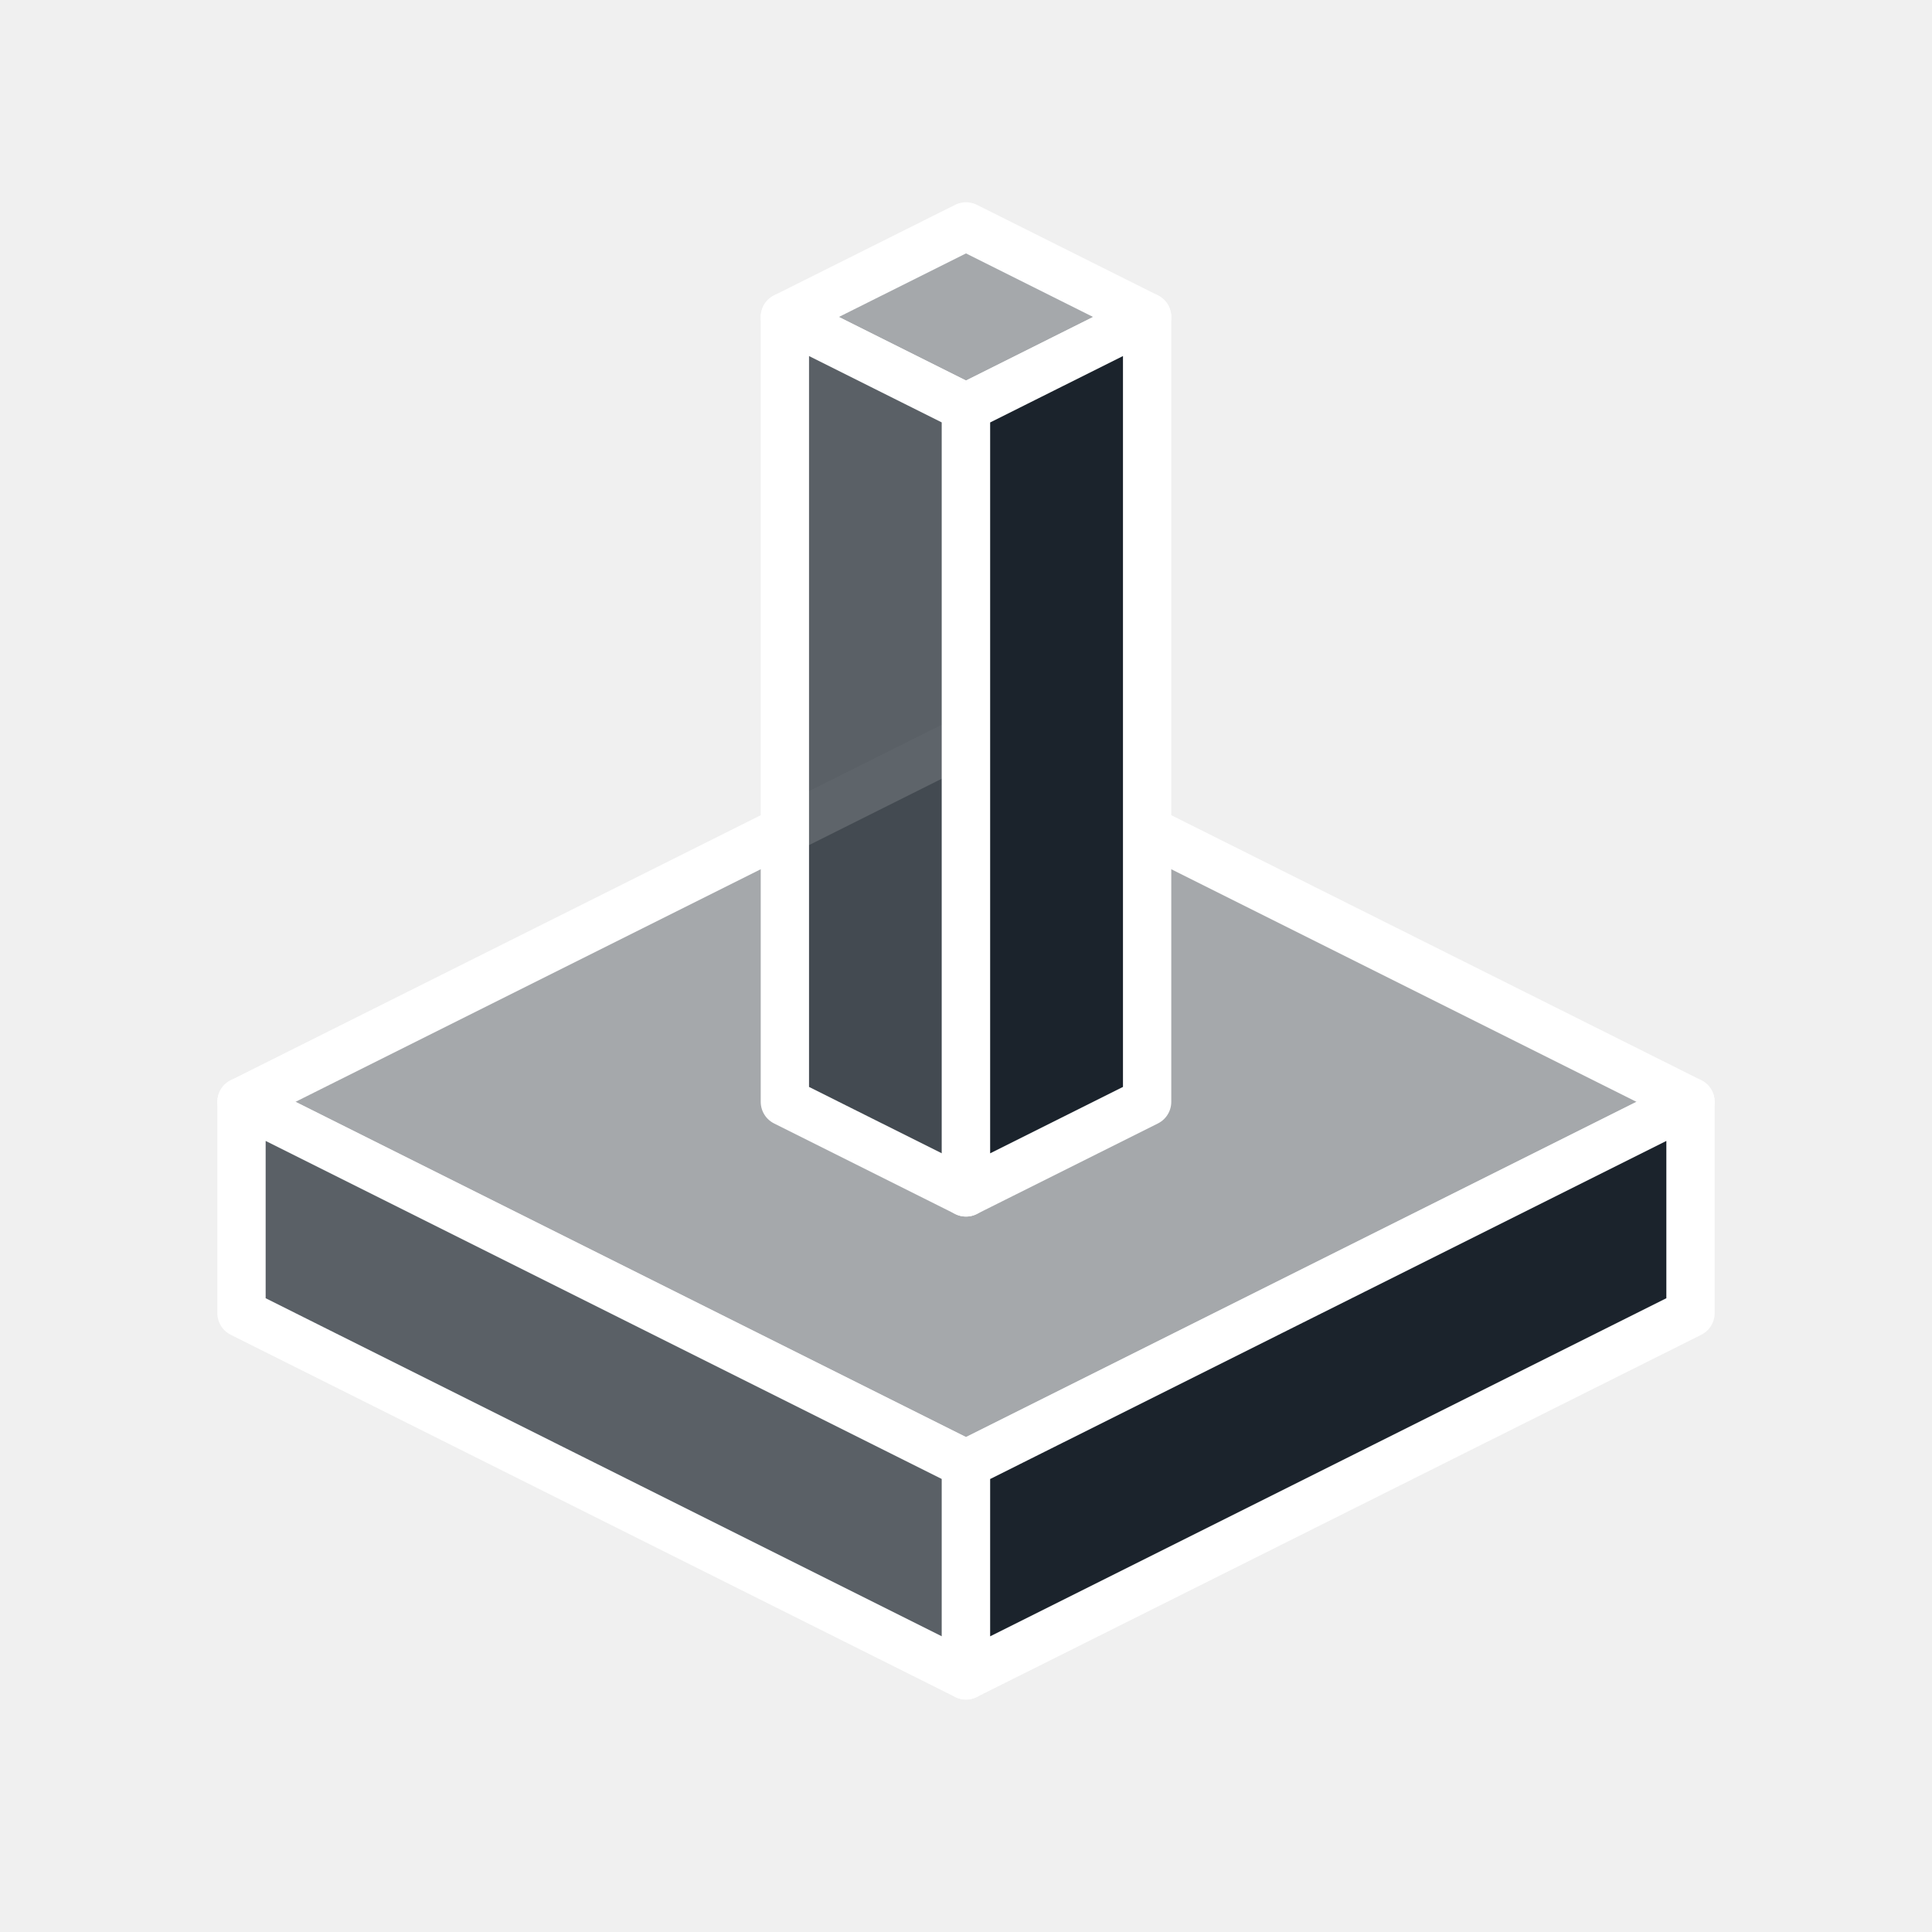
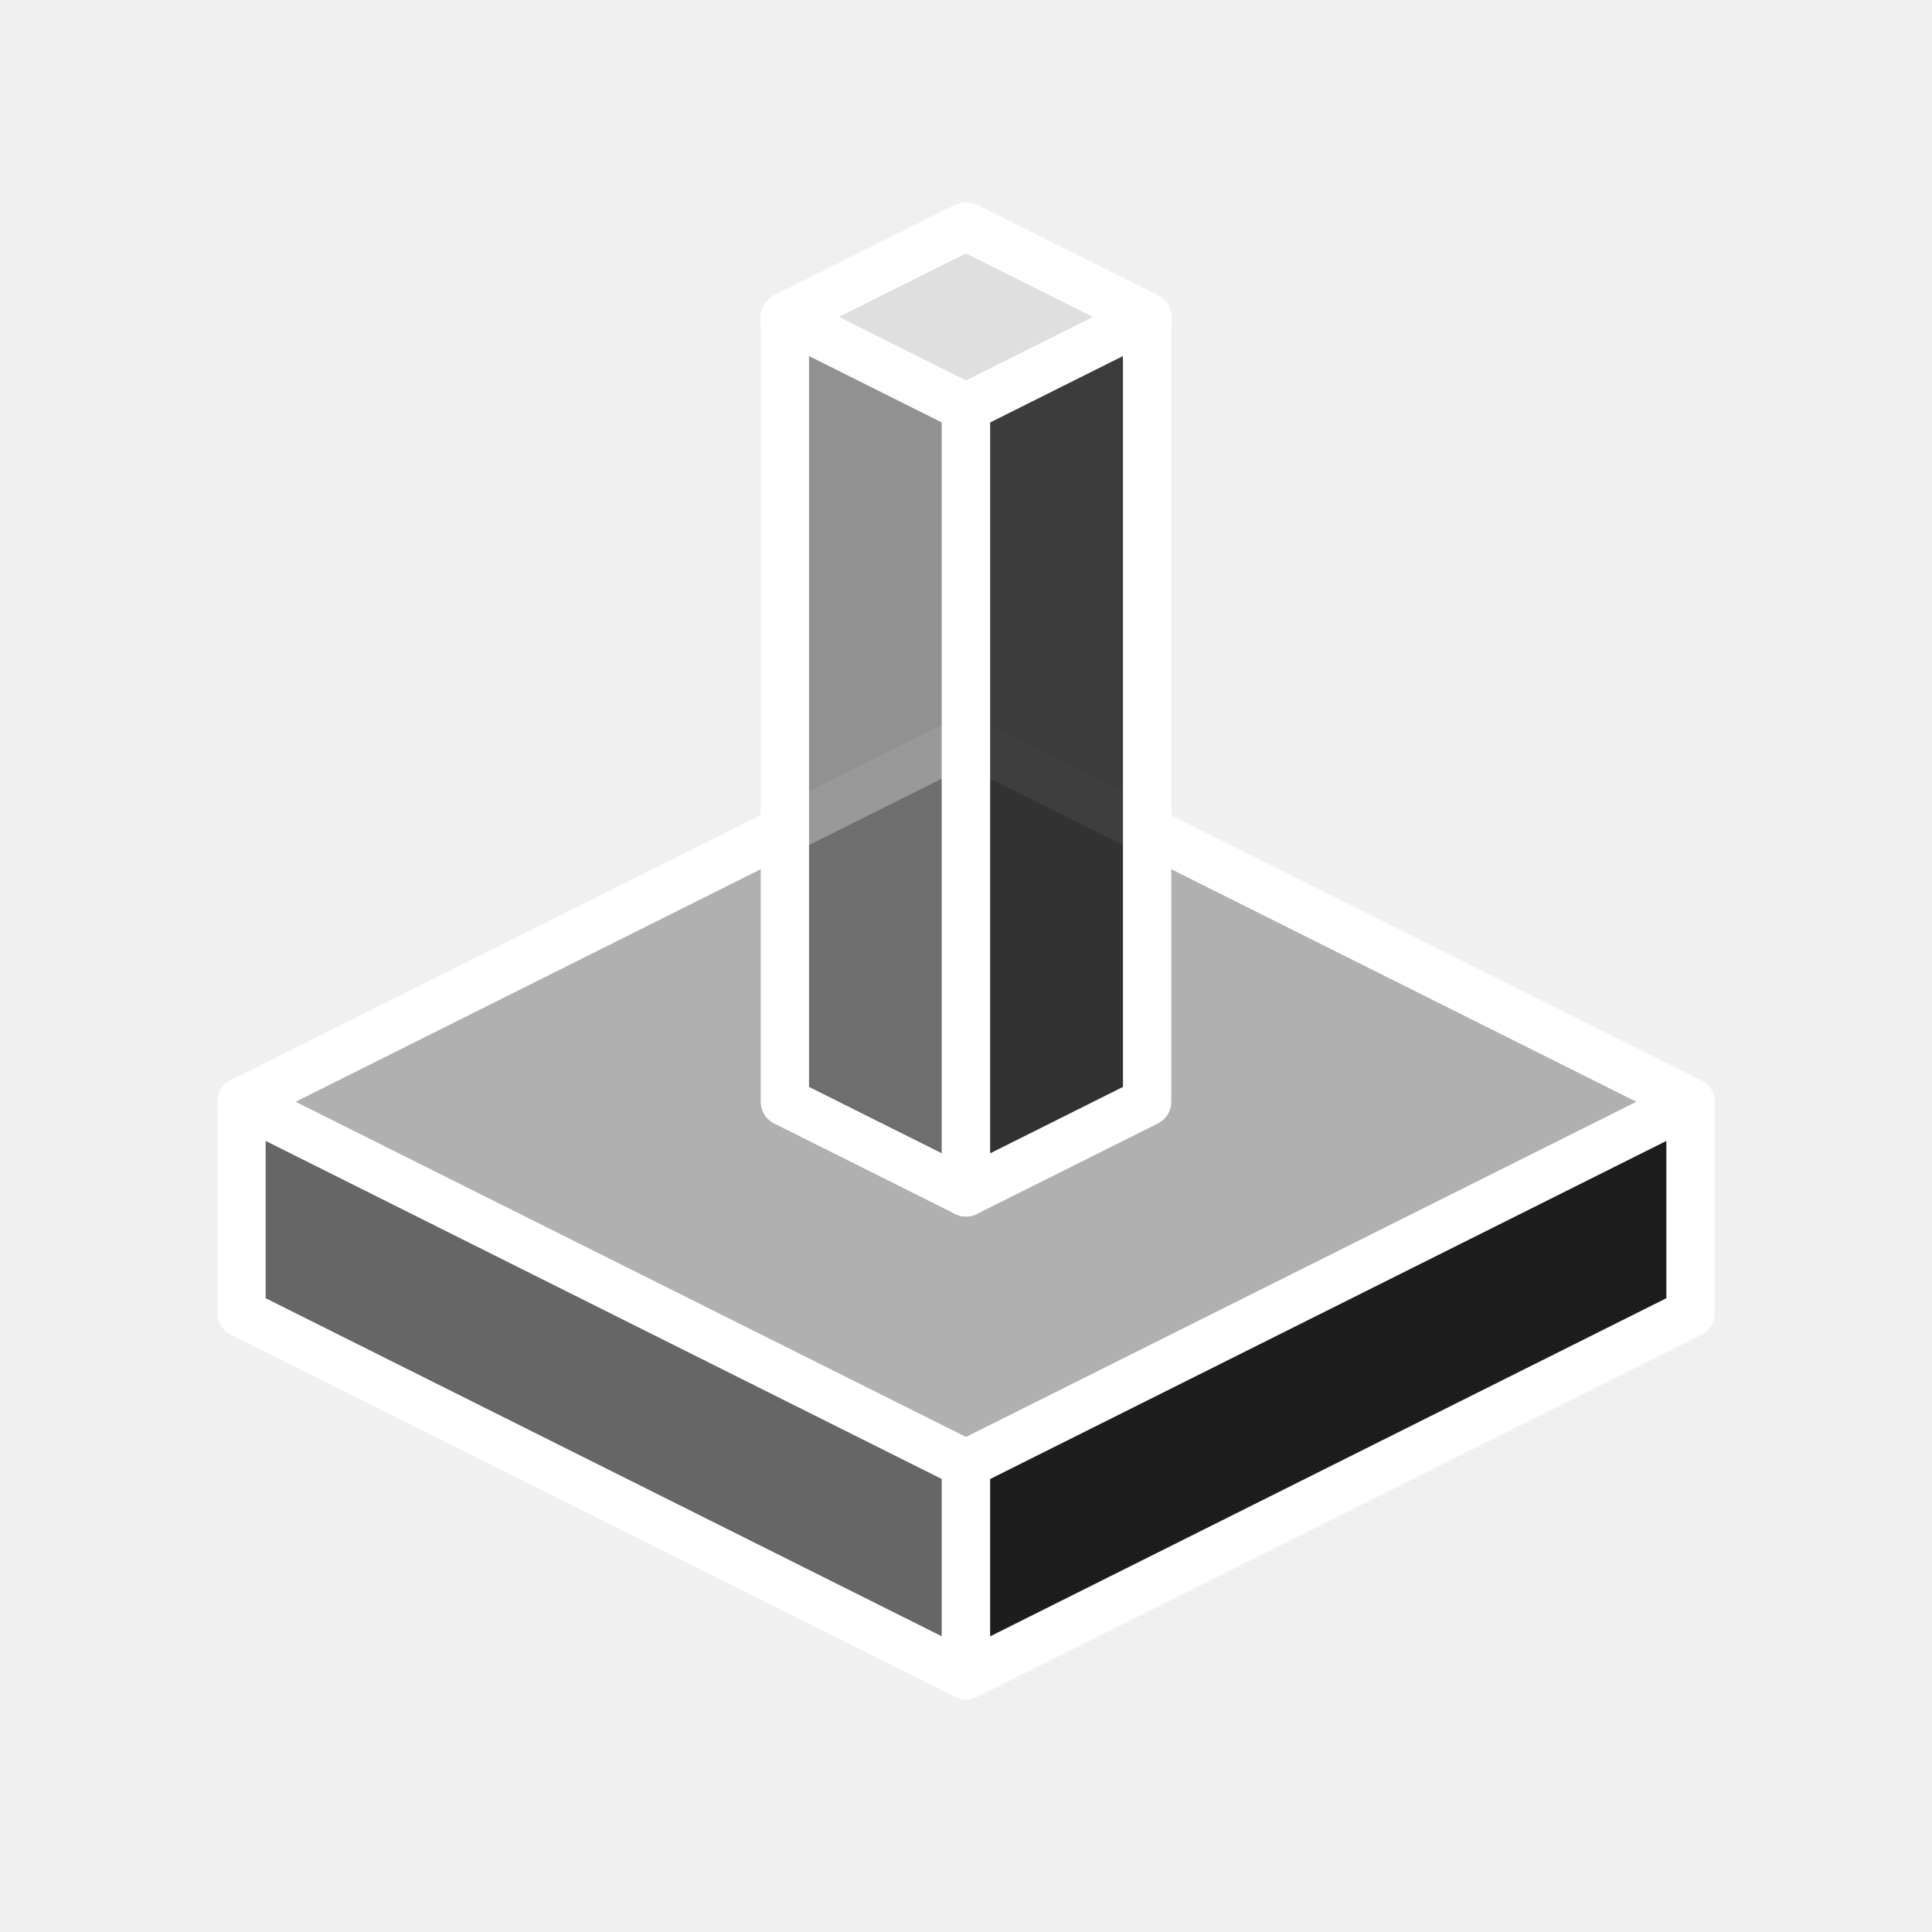
<svg xmlns="http://www.w3.org/2000/svg" viewBox="0 0 64 64">
-   <g transform="translate(0 -1.5)" fill="#1b232c" stroke="#ffffff" stroke-width="1.6" stroke-linejoin="round">
-     <path d="M8 38 L32 26 L56 38 L32 50 Z" fill-opacity="0.35" />
-     <path d="M8 38 L32 50 L32 57 L8 45 Z" fill-opacity="0.7" />
+   <g transform="translate(0 -1.5)" fill="#1d1d1d" stroke="#ffffff" stroke-width="1.6" stroke-linejoin="round">
+     <path d="M8 38 L32 26 L56 38 L32 50 Z" fill-opacity="0.3" />
+     <path d="M8 38 L32 50 L32 57 L8 45 Z" fill-opacity="0.65" />
    <path d="M32 50 L56 38 L56 45 L32 57 Z" />
-     <path d="M26 12 L32 9 L38 12 L32 15 Z" fill-opacity="0.35" />
-     <path d="M26 12 L32 15 L32 41 L26 38 Z" fill-opacity="0.7" />
-     <path d="M32 15 L38 12 L38 38 L32 41 Z" />
+     <path d="M26 12 L32 9 L38 12 L32 15 Z" fill-opacity="0.08" />
+     <path d="M26 12 L32 15 L32 41 L26 38 Z" fill-opacity="0.45" />
+     <path d="M32 15 L38 12 L38 38 L32 41 Z" fill-opacity="0.85" />
  </g>
</svg>
